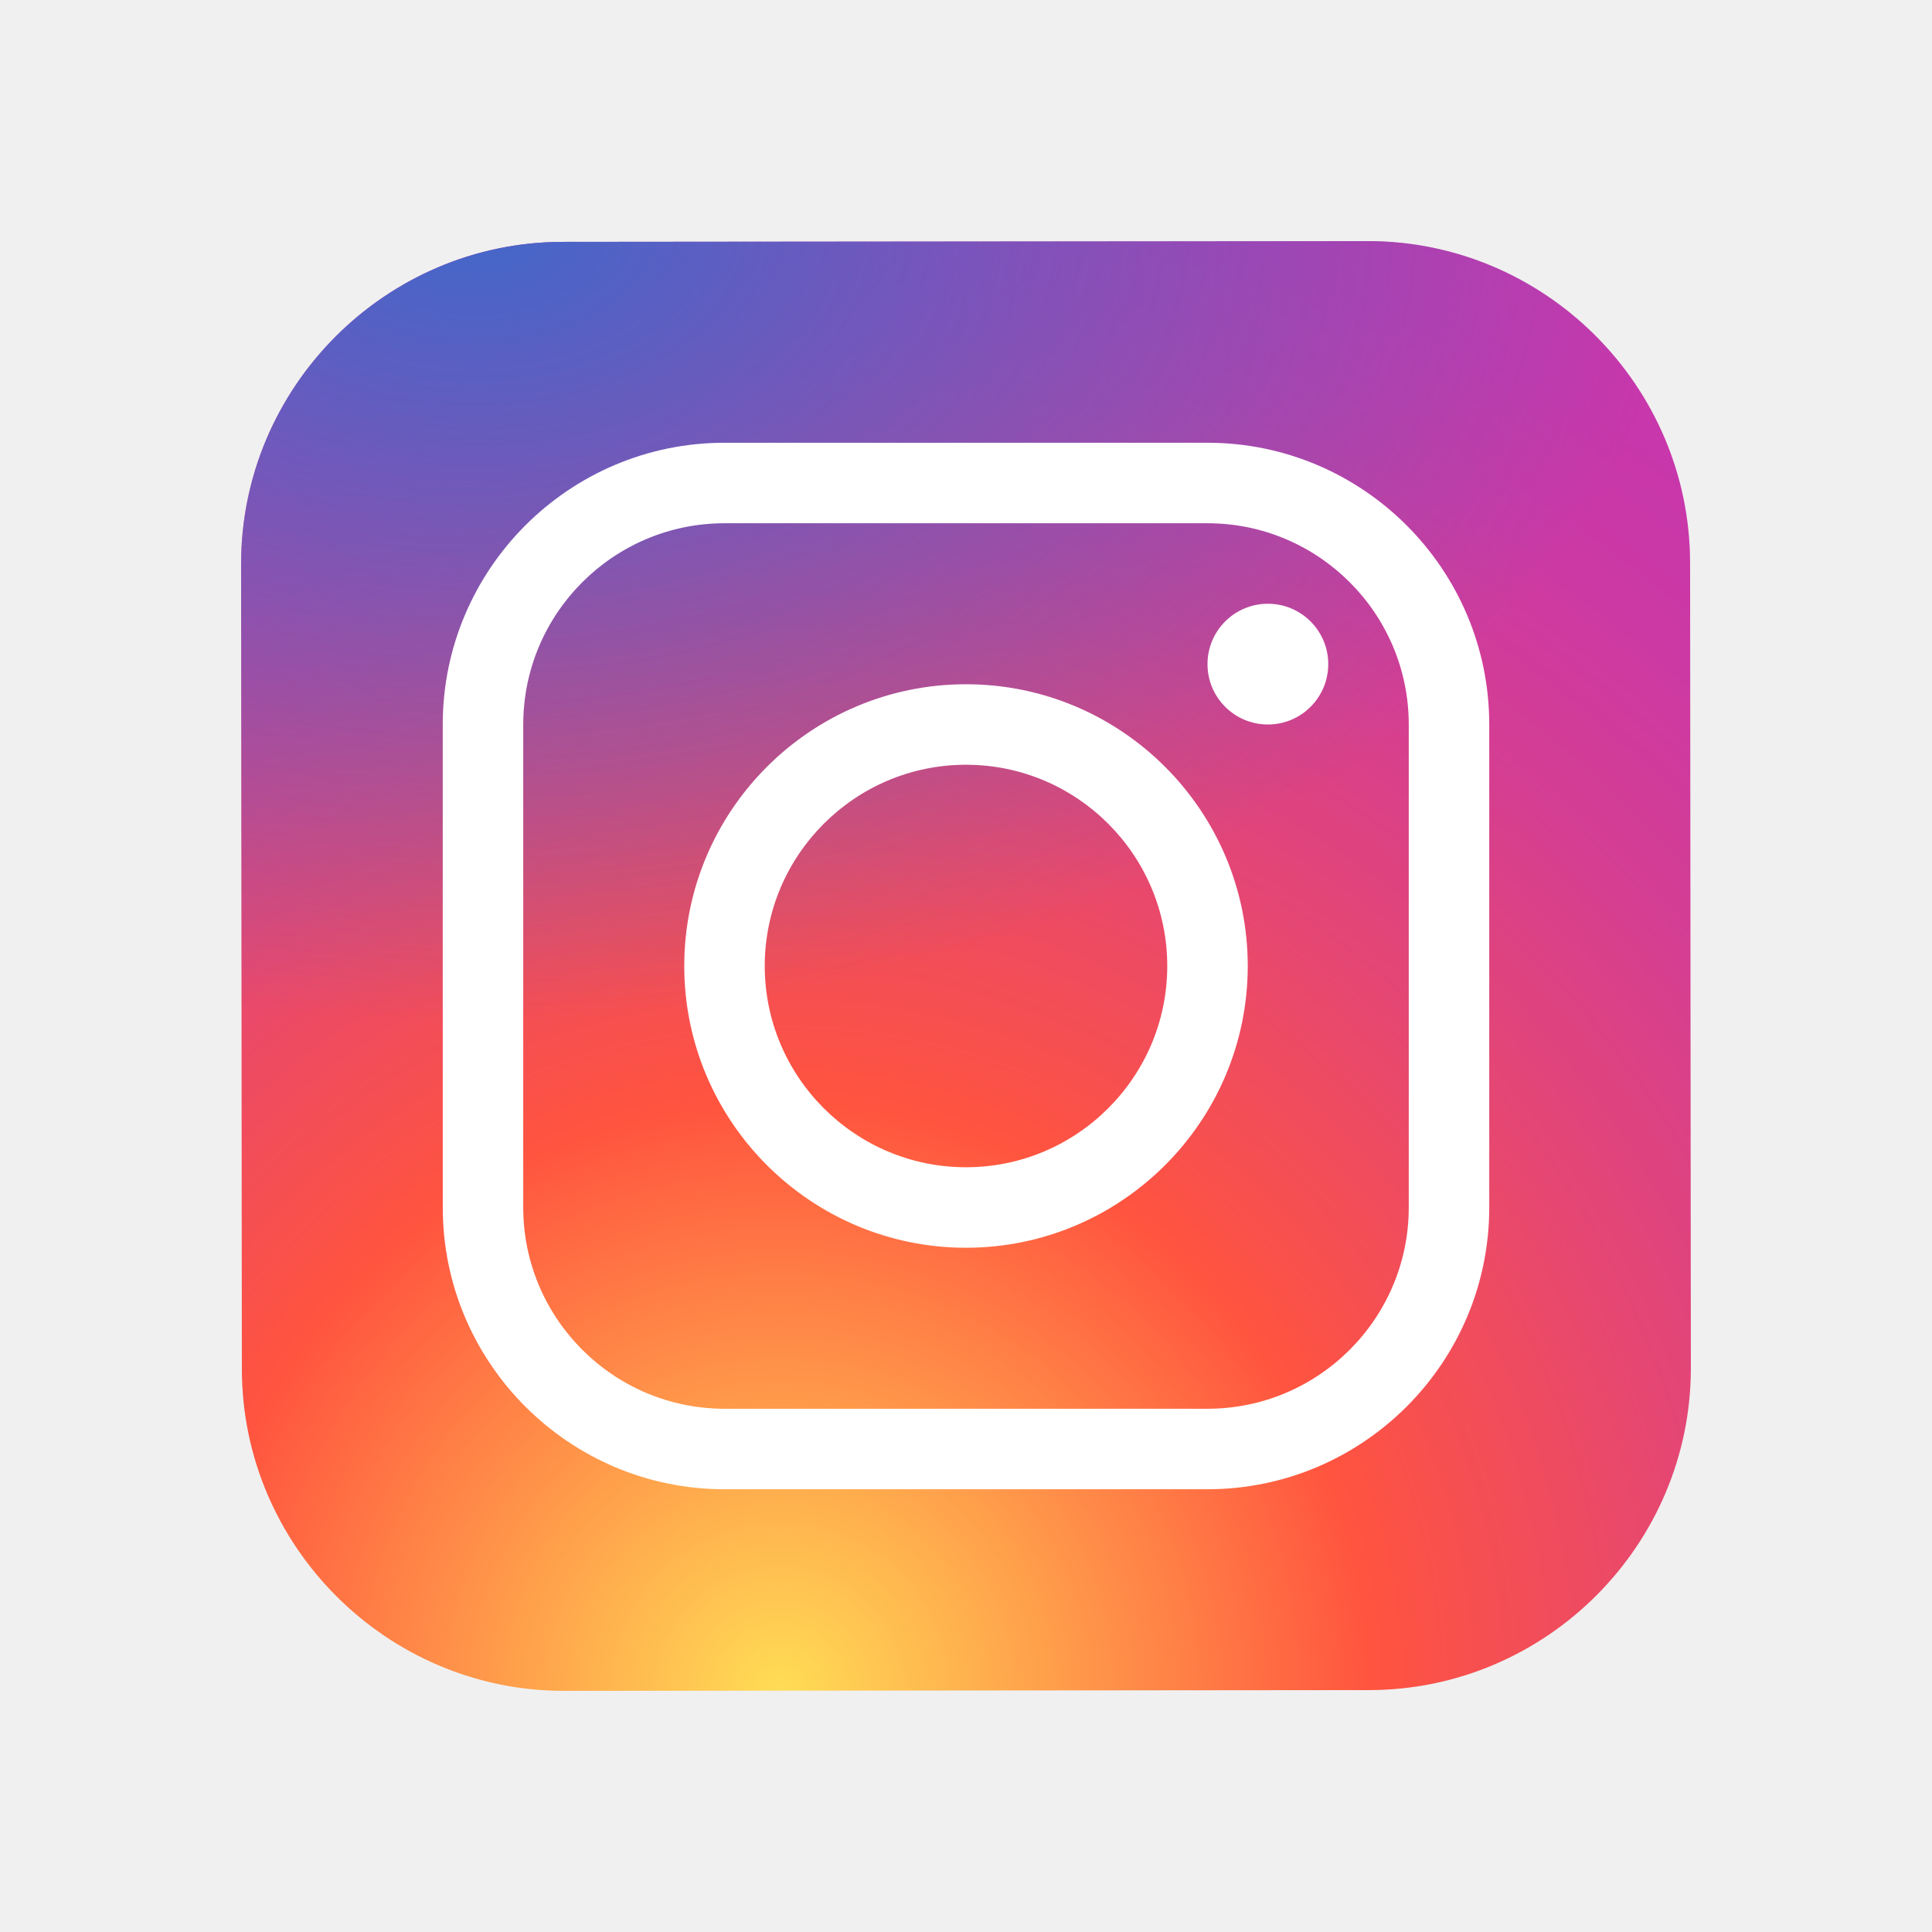
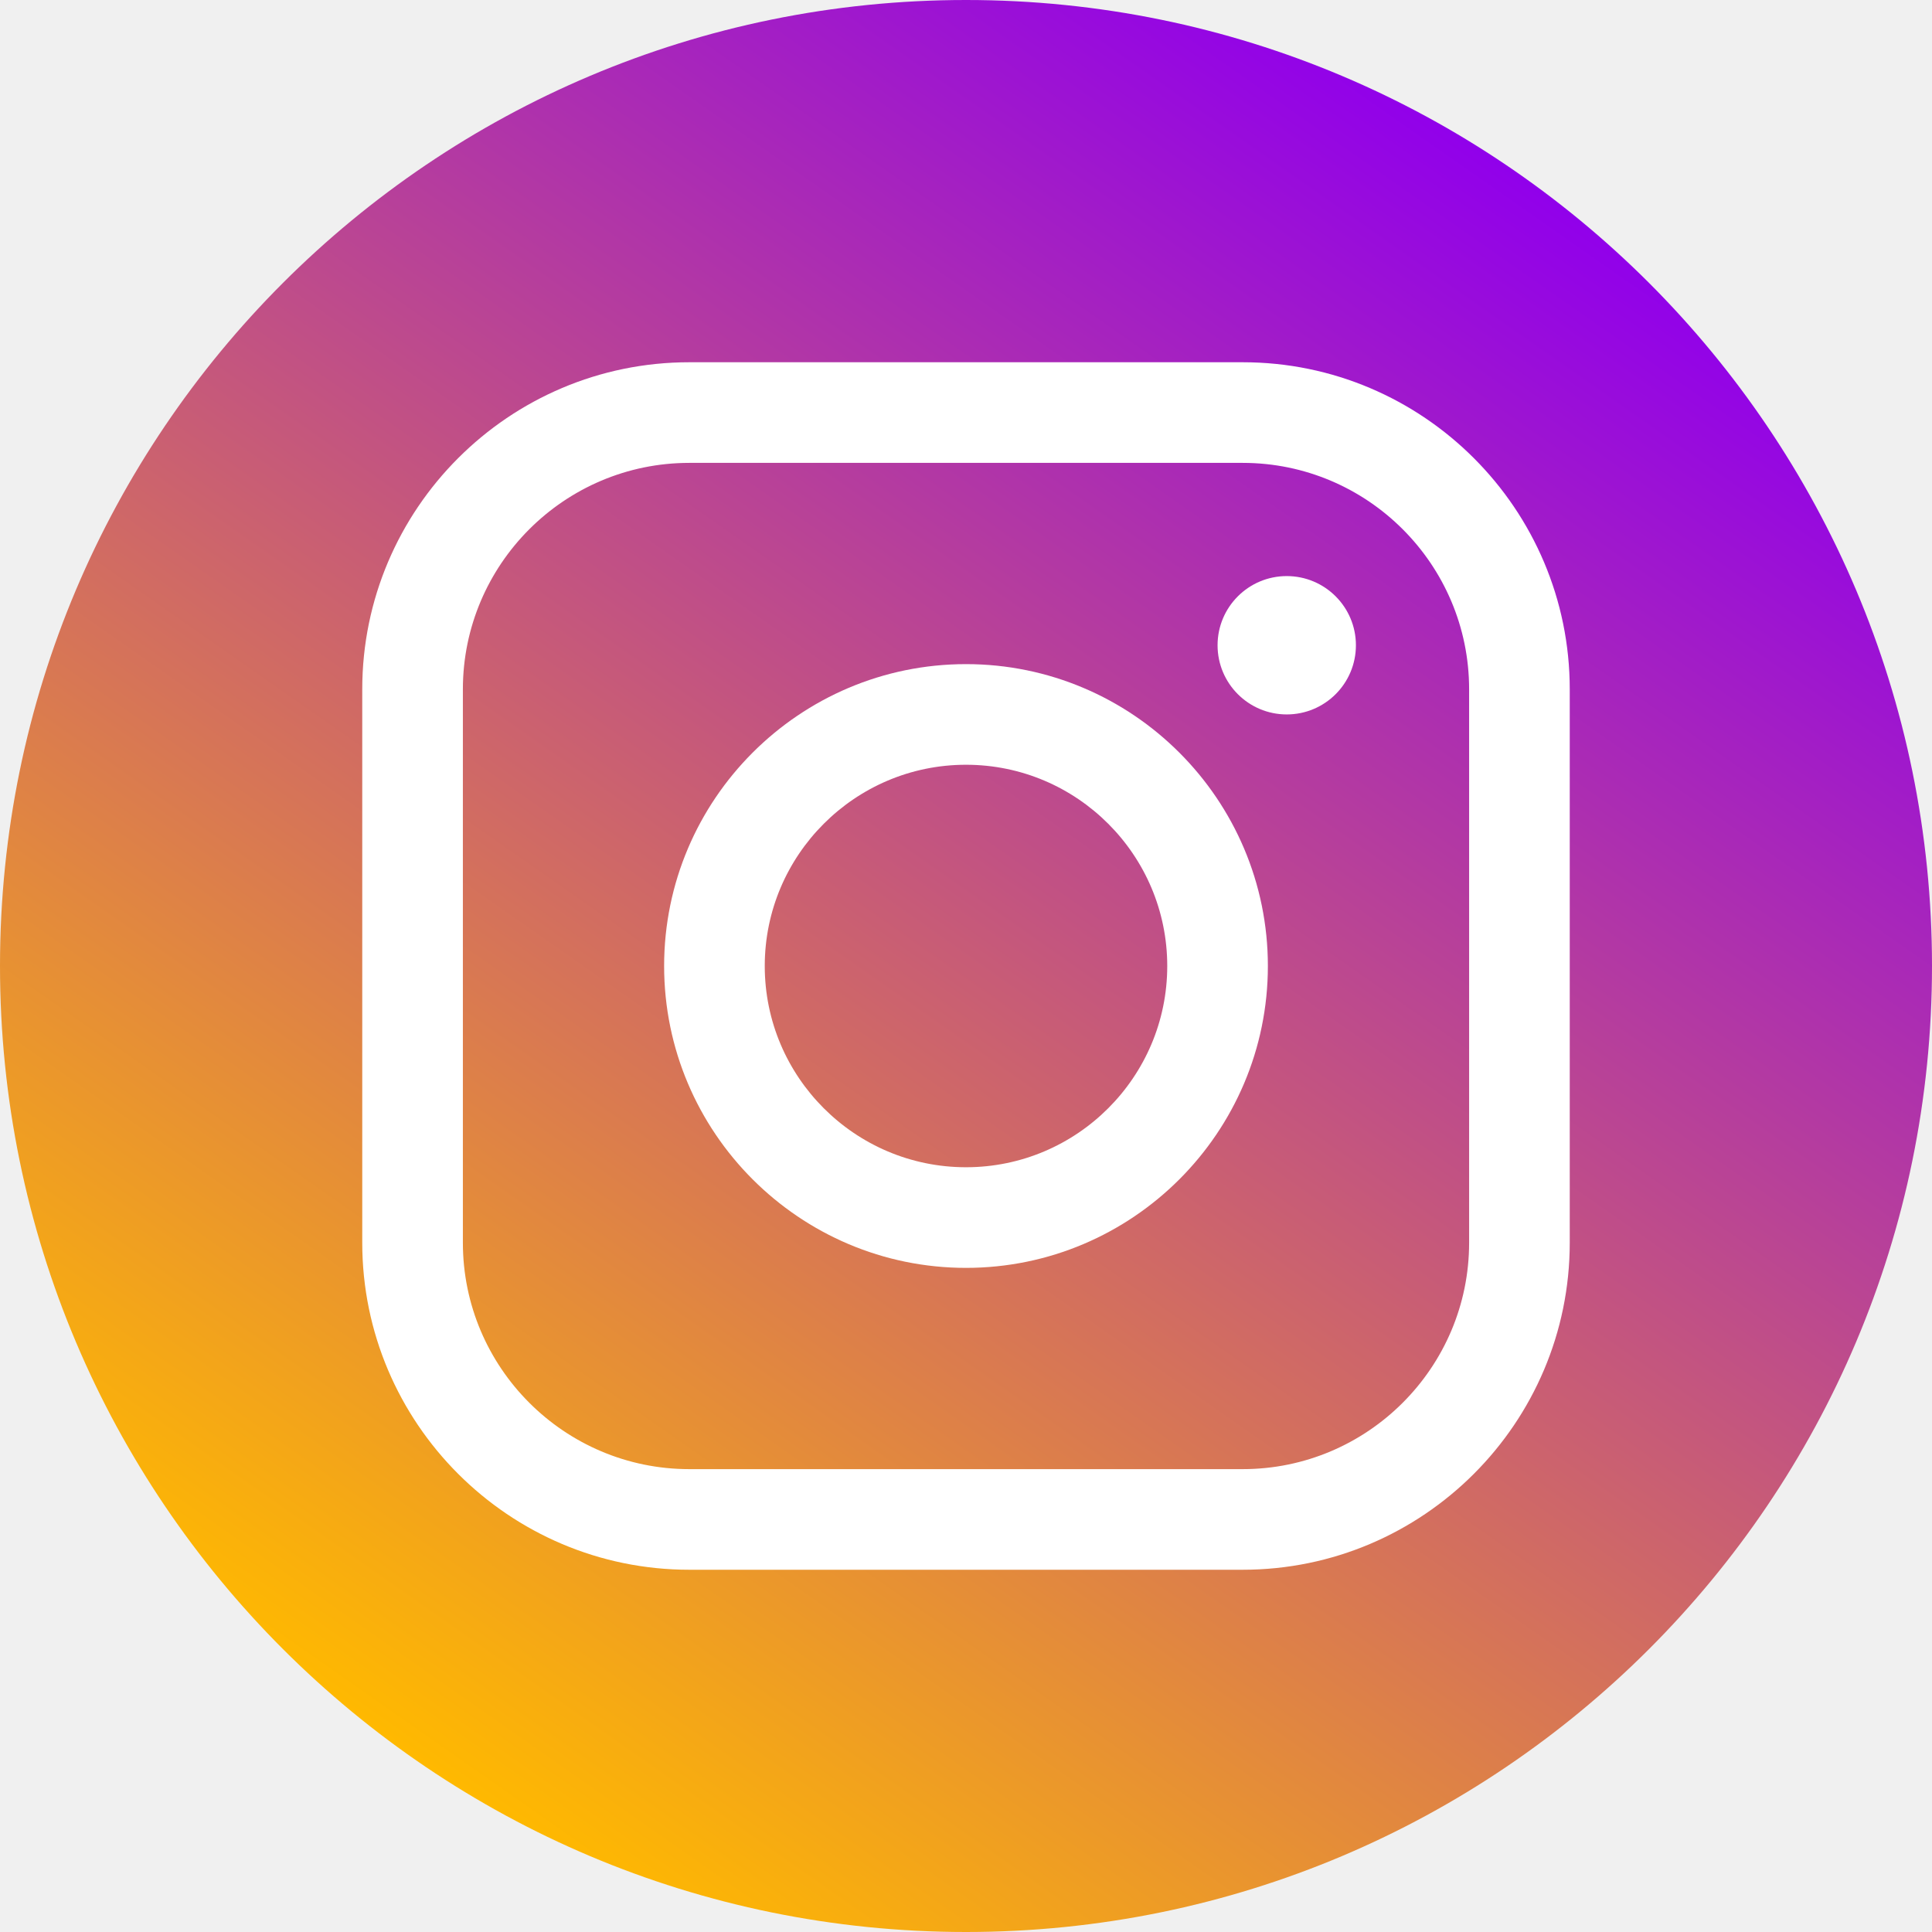
- <svg xmlns="http://www.w3.org/2000/svg" viewBox="0 0 48 48" width="48px" height="48px">
-   <radialGradient id="yOrnnhliCrdS2gy~4tD8ma" cx="19.38" cy="42.035" r="44.899" gradientUnits="userSpaceOnUse">
-     <stop offset="0" stop-color="#fd5" />
-     <stop offset=".328" stop-color="#ff543f" />
-     <stop offset=".348" stop-color="#fc5245" />
-     <stop offset=".504" stop-color="#e64771" />
-     <stop offset=".643" stop-color="#d53e91" />
-     <stop offset=".761" stop-color="#cc39a4" />
-     <stop offset=".841" stop-color="#c837ab" />
-   </radialGradient>
-   <path fill="url(#yOrnnhliCrdS2gy~4tD8ma)" d="M34.017,41.99l-20,0.019c-4.4,0.004-8.003-3.592-8.008-7.992l-0.019-20 c-0.004-4.4,3.592-8.003,7.992-8.008l20-0.019c4.4-0.004,8.003,3.592,8.008,7.992l0.019,20 C42.014,38.383,38.417,41.986,34.017,41.99z" />
-   <radialGradient id="yOrnnhliCrdS2gy~4tD8mb" cx="11.786" cy="5.54" r="29.813" gradientTransform="matrix(1 0 0 .6663 0 1.849)" gradientUnits="userSpaceOnUse">
-     <stop offset="0" stop-color="#4168c9" />
-     <stop offset=".999" stop-color="#4168c9" stop-opacity="0" />
-   </radialGradient>
-   <path fill="url(#yOrnnhliCrdS2gy~4tD8mb)" d="M34.017,41.99l-20,0.019c-4.4,0.004-8.003-3.592-8.008-7.992l-0.019-20 c-0.004-4.4,3.592-8.003,7.992-8.008l20-0.019c4.4-0.004,8.003,3.592,8.008,7.992l0.019,20 C42.014,38.383,38.417,41.986,34.017,41.99z" />
-   <path fill="#fff" d="M24,31c-3.859,0-7-3.14-7-7s3.141-7,7-7s7,3.14,7,7S27.859,31,24,31z M24,19c-2.757,0-5,2.243-5,5 s2.243,5,5,5s5-2.243,5-5S26.757,19,24,19z" />
-   <circle cx="31.5" cy="16.5" r="1.5" fill="#fff" />
-   <path fill="#fff" d="M30,37H18c-3.859,0-7-3.14-7-7V18c0-3.86,3.141-7,7-7h12c3.859,0,7,3.14,7,7v12 C37,33.86,33.859,37,30,37z M18,13c-2.757,0-5,2.243-5,5v12c0,2.757,2.243,5,5,5h12c2.757,0,5-2.243,5-5V18c0-2.757-2.243-5-5-5H18z" />
+ <svg xmlns="http://www.w3.org/2000/svg" enable-background="new 0 0 128 128" width="48px" height="48px" id="Layer_1" version="1.1" viewBox="0 0 128 128" xml:space="preserve">
+   <g>
+     <linearGradient gradientTransform="matrix(1 0 0 -1 594 633)" gradientUnits="userSpaceOnUse" id="SVGID_1_" x1="-566.711" x2="-493.288" y1="516.569" y2="621.43">
+       <stop offset="0" style="stop-color:#FFB900" />
+       <stop offset="1" style="stop-color:#9100EB" />
+     </linearGradient>
+     <circle cx="64" cy="64" fill="url(#SVGID_1_)" r="64" />
+   </g>
+   <g>
+     <g>
+       <path d="M82.333,104H45.667C33.72,104,24,94.281,24,82.333V45.667C24,33.719,33.72,24,45.667,24h36.666    C94.281,24,104,33.719,104,45.667v36.667C104,94.281,94.281,104,82.333,104z M45.667,30.667c-8.271,0-15,6.729-15,15v36.667    c0,8.271,6.729,15,15,15h36.666c8.271,0,15-6.729,15-15V45.667c0-8.271-6.729-15-15-15H45.667z" fill="#FFFFFF" />
+     </g>
+     <g>
+       <path d="M64,84c-11.028,0-20-8.973-20-20c0-11.029,8.972-20,20-20s20,8.971,20,20C84,75.027,75.028,84,64,84z     M64,50.667c-7.352,0-13.333,5.981-13.333,13.333c0,7.353,5.981,13.333,13.333,13.333S77.333,71.353,77.333,64    C77.333,56.648,71.353,50.667,64,50.667z" fill="#FFFFFF" />
+     </g>
+     <g>
+       <circle cx="85.25" cy="42.75" fill="#FFFFFF" r="4.583" />
+     </g>
+   </g>
</svg>
